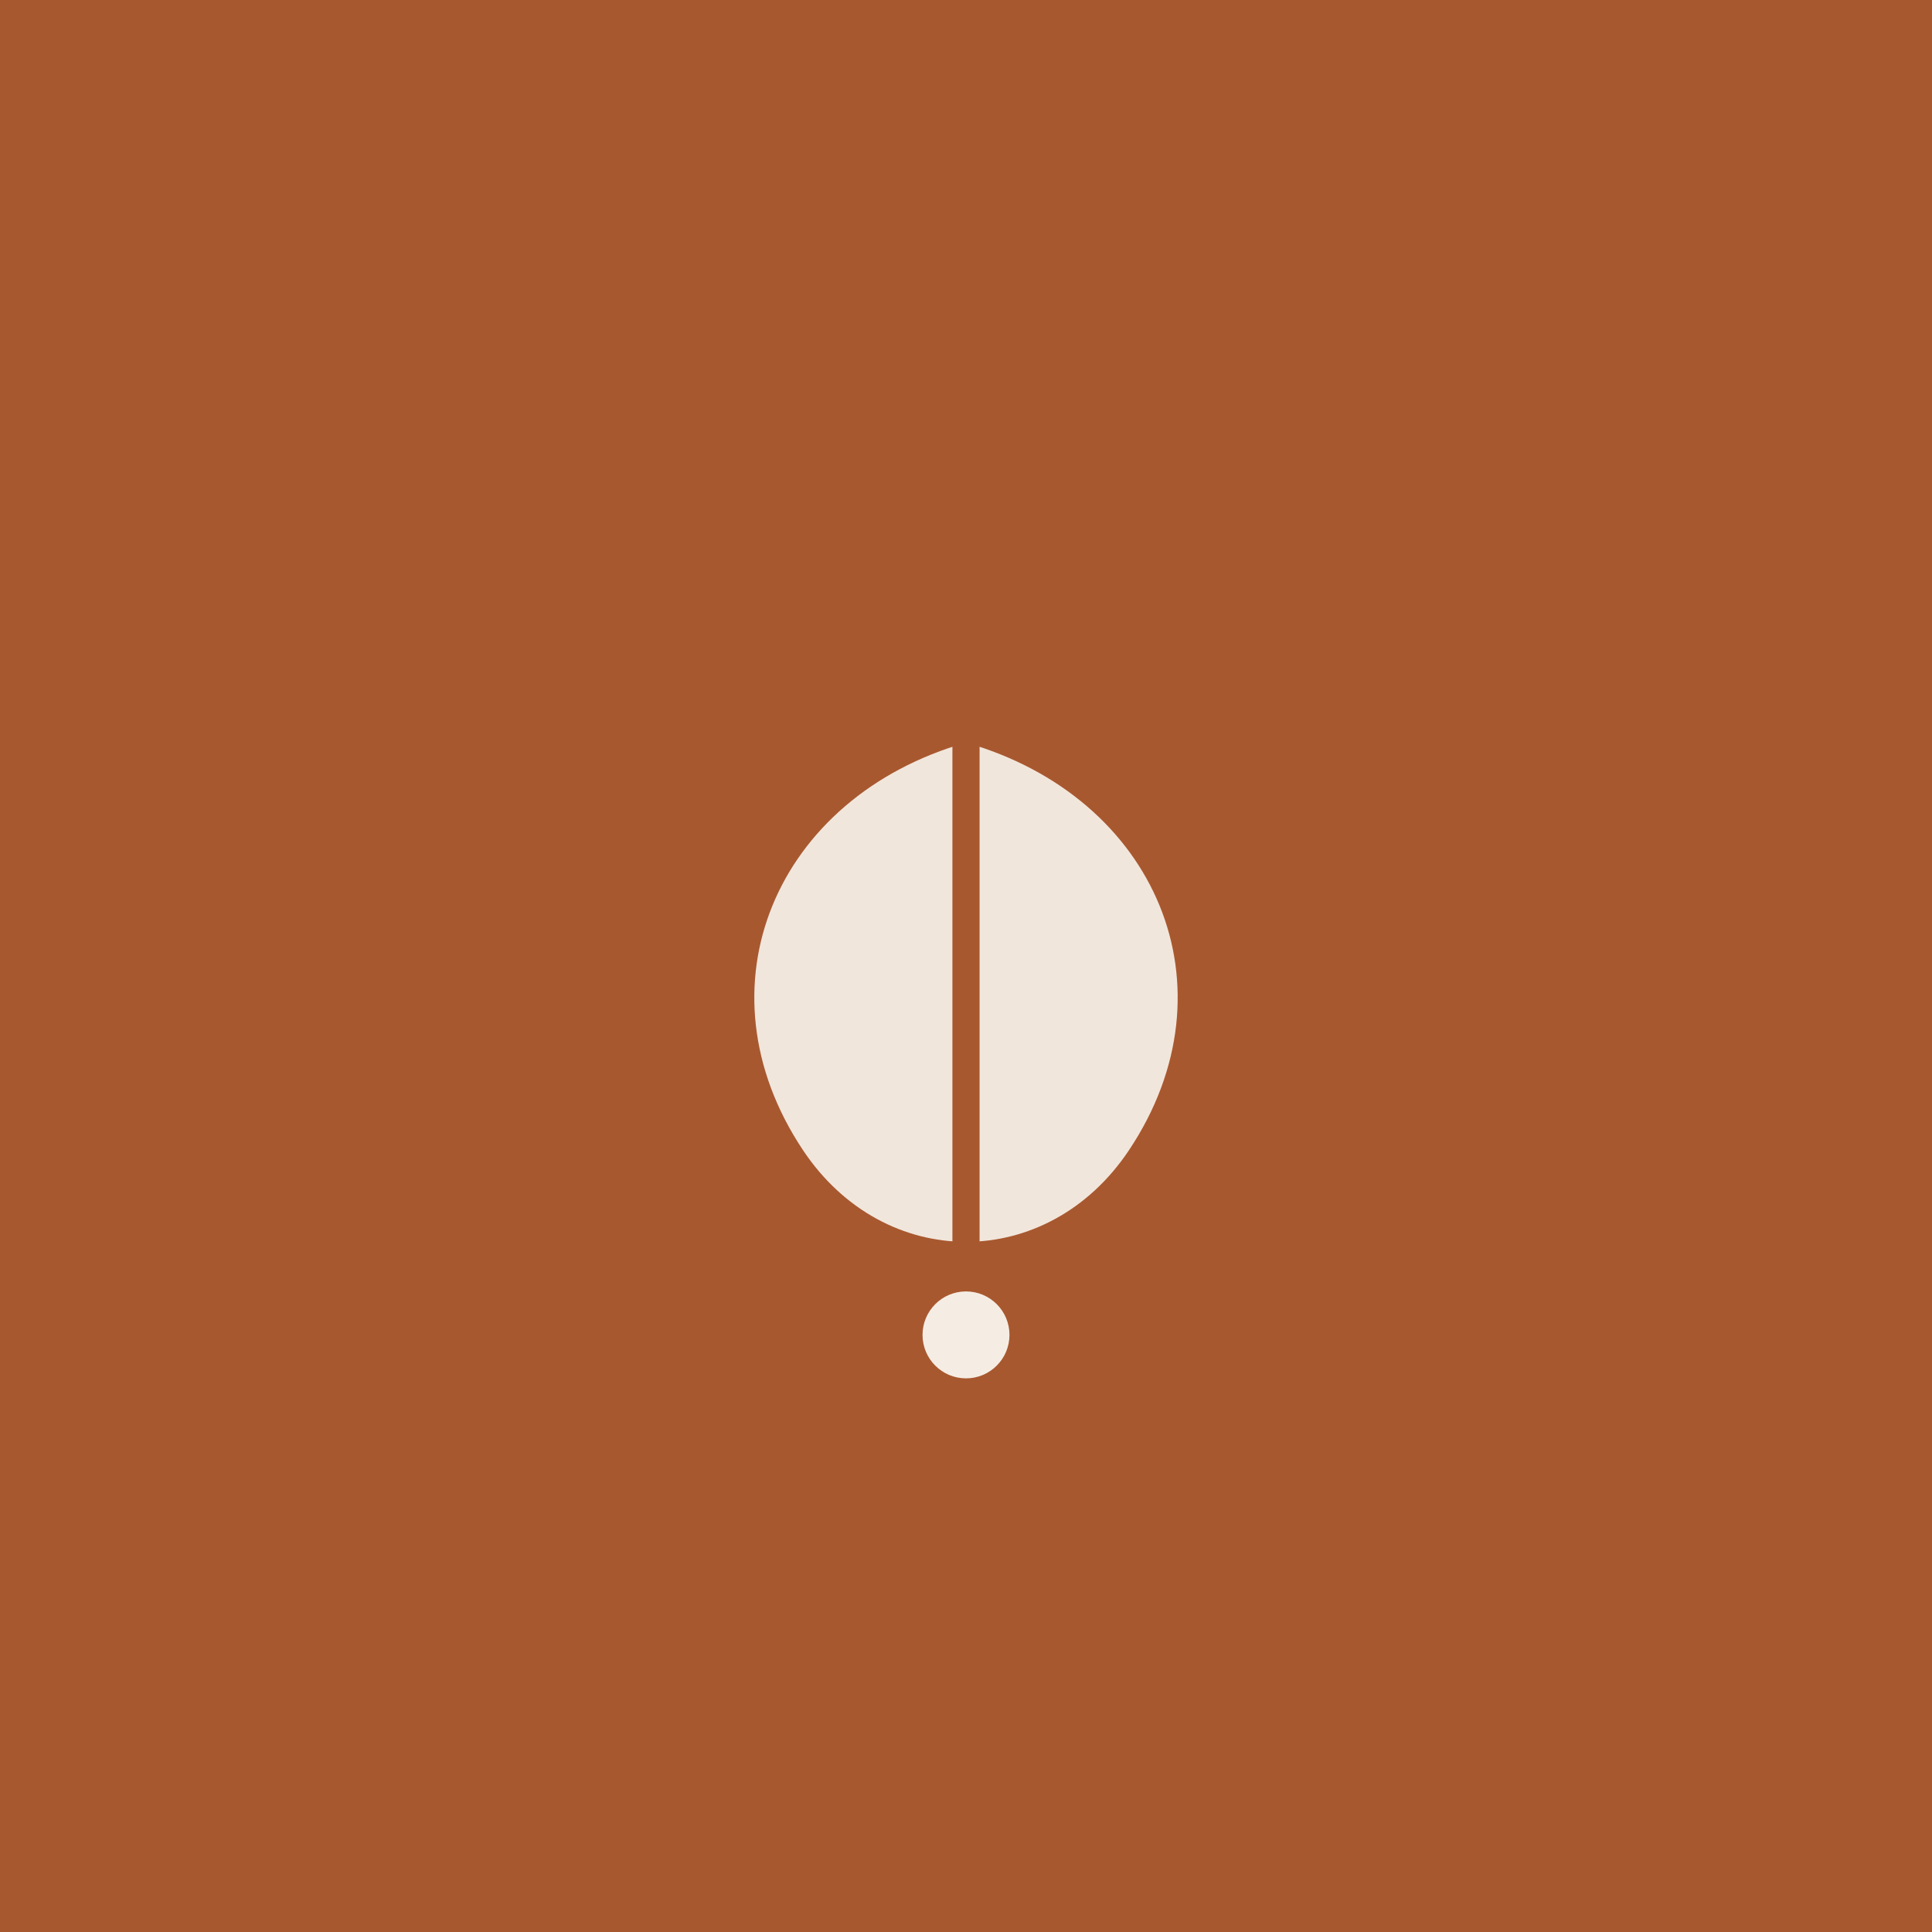
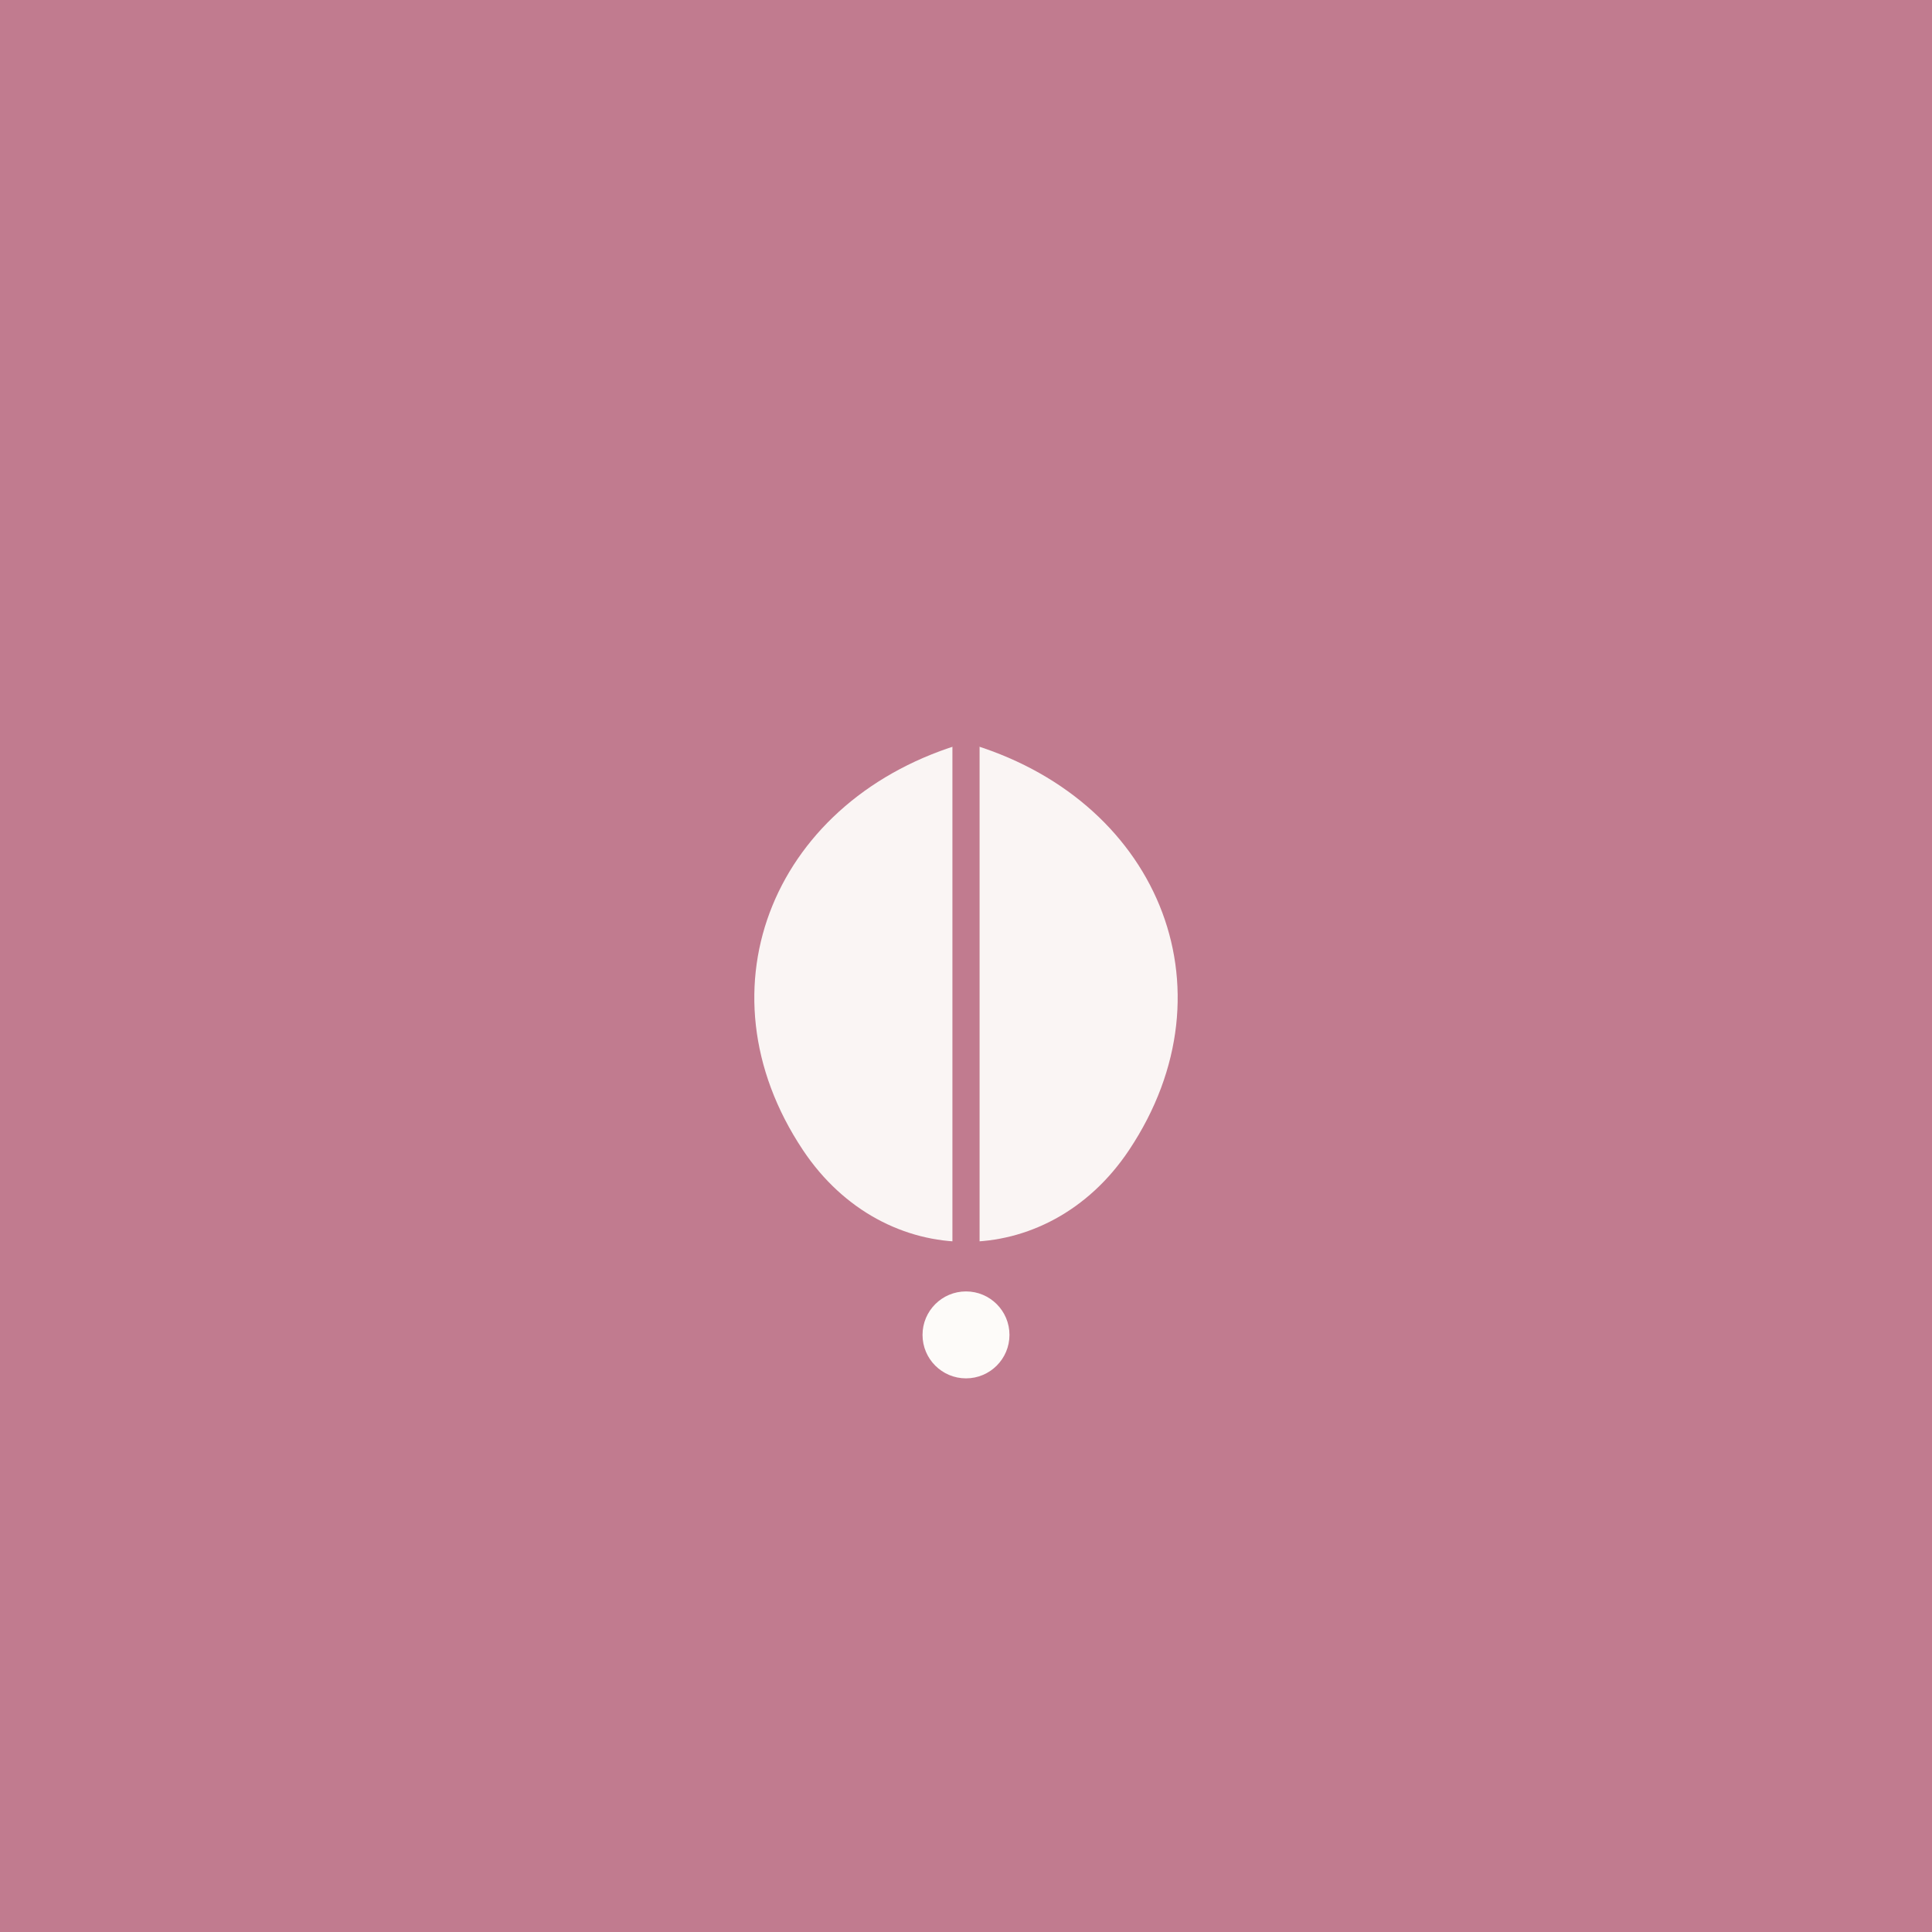
<svg xmlns="http://www.w3.org/2000/svg" width="512" height="512" viewBox="0 0 512 512">
-   <rect width="512" height="512" fill="#a8582f" />
+   <rect width="512" height="512" fill="#c17b8f" />
  <g transform="translate(256 276) scale(0.72)">
-     <path d="M0 -110 C 70 -90 100 -20 60 40 C 30 85 -30 85 -60 40 C -100 -20 -70 -90 0 -110 Z" fill="#f5ede4" opacity="0.95" />
-     <path d="M0 -110 C 0 -40 0 40 0 105" stroke="#a8582f" stroke-width="10" stroke-linecap="round" fill="none" />
-     <circle cx="0" cy="108" r="16" fill="#f5ede4" />
+     <path d="M0 -110 C 70 -90 100 -20 60 40 C 30 85 -30 85 -60 40 C -100 -20 -70 -90 0 -110 Z" fill="#fdfbf9" opacity="0.95" />
+     <path d="M0 -110 C 0 -40 0 40 0 105" stroke="#c17b8f" stroke-width="10" stroke-linecap="round" fill="none" />
+     <circle cx="0" cy="108" r="16" fill="#fdfbf9" />
  </g>
</svg>
